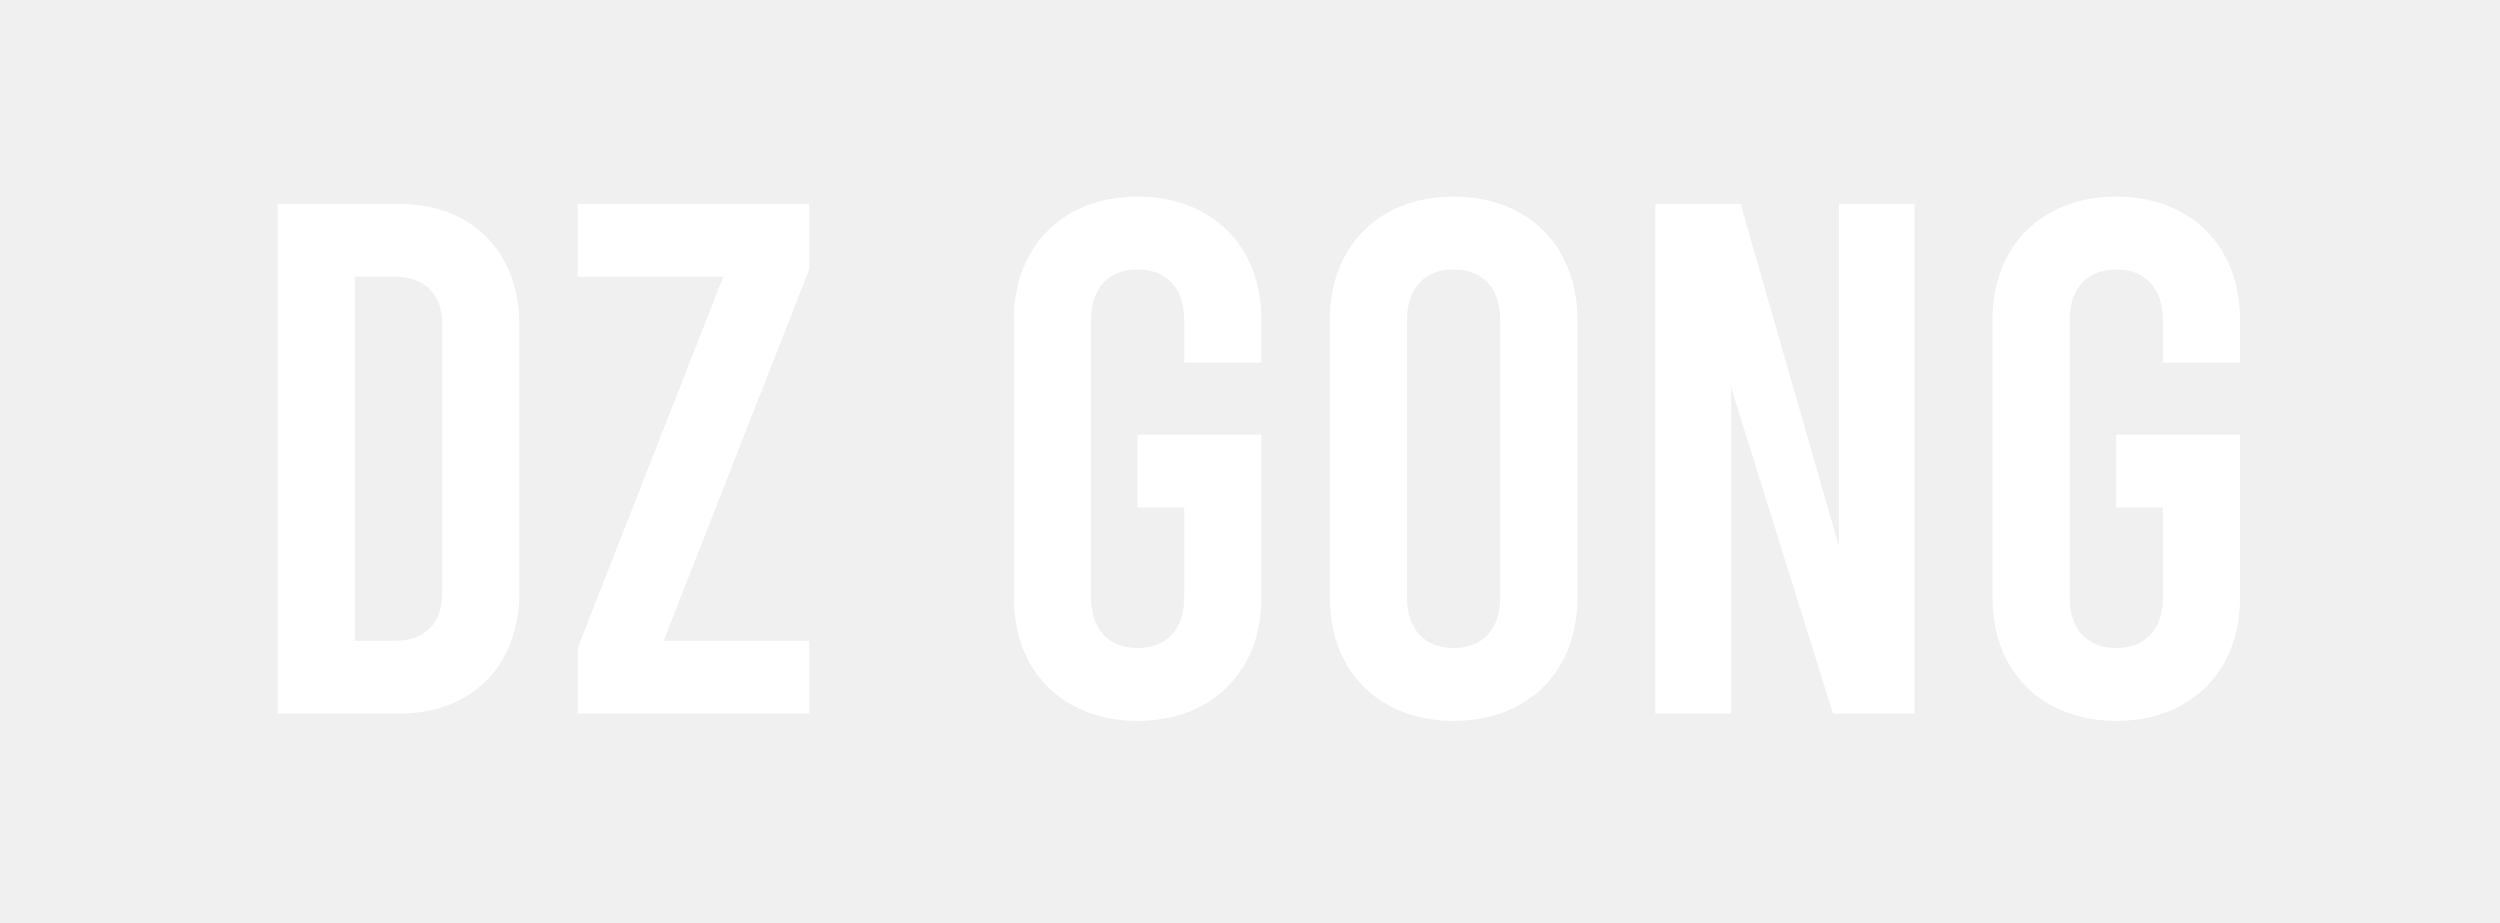
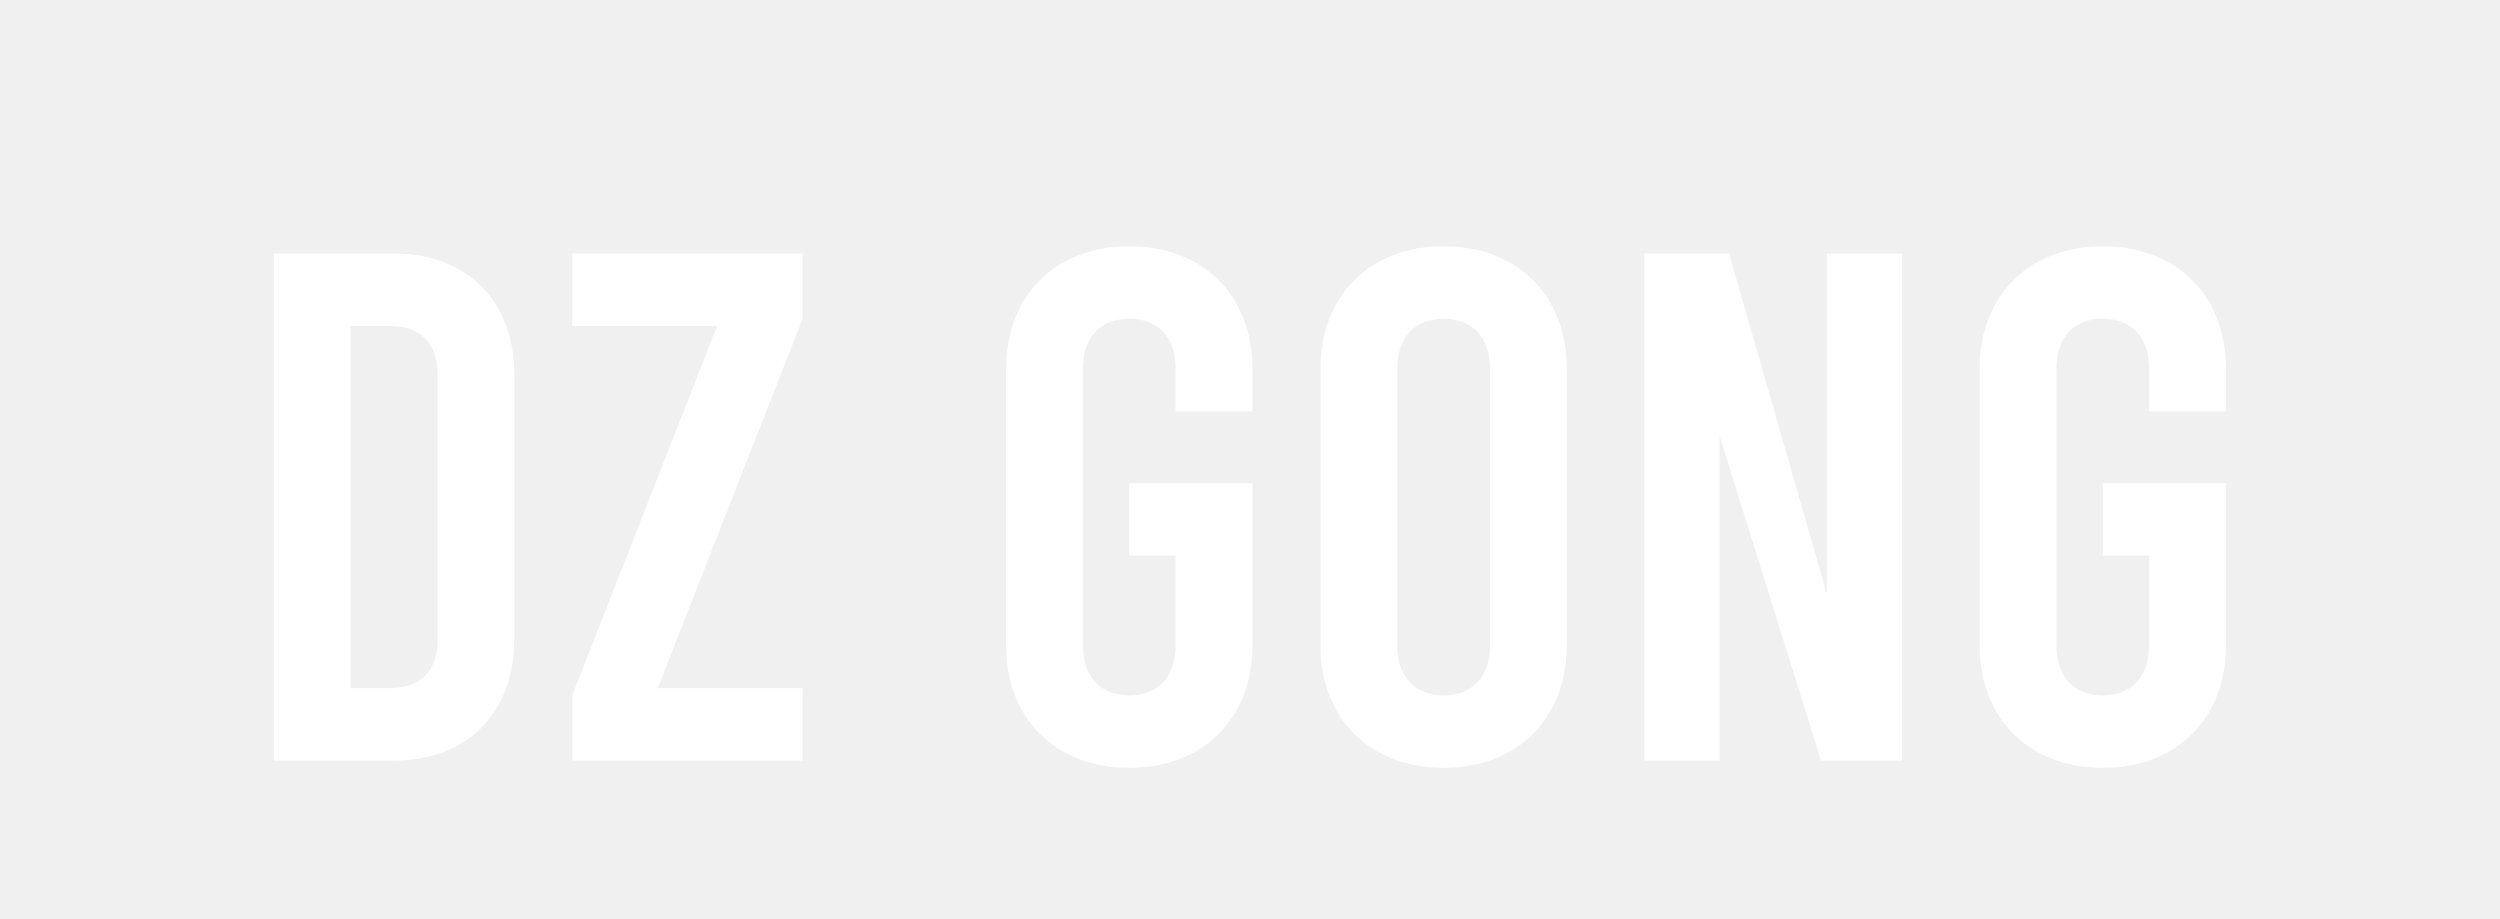
- <svg xmlns="http://www.w3.org/2000/svg" version="1.1" id="Layer_1" x="0px" y="0px" viewBox="0 0 103 38" style="enable-background:new 0 0 103 38;" xml:space="preserve">
+ <svg xmlns="http://www.w3.org/2000/svg" version="1.1" id="Layer_1" x="0px" y="0px" viewBox="0 0 103.54 38.04" style="enable-background:new 0 0 103.54 38.04;" xml:space="preserve">
  <style type="text/css">
- 	.st0{enable-background:new    ;}
- 	.st1{fill:#FFFFFF;}
+ 	.st0{fill:#FFFFFF;}
</style>
-   <g class="st0">
-     <path class="st1" d="M11.44,8.4h4.98c3.03,0,4.98,1.98,4.98,5.01v10.98c0,3.03-1.95,5.01-4.98,5.01h-4.98V8.4z M16.27,26.4   c1.23,0,1.95-0.72,1.95-1.95v-11.1c0-1.23-0.72-1.95-1.95-1.95h-1.65v15H16.27z" />
-     <path class="st1" d="M33.34,11.1l-6,15.3h6v3H23.8v-2.7l6-15.3h-6v-3h9.54V11.1z" />
-     <path class="st1" d="M48.79,14.94v-1.77c0-1.32-0.75-2.07-1.92-2.07s-1.92,0.75-1.92,2.07v11.46c0,1.32,0.75,2.07,1.92,2.07   s1.92-0.75,1.92-2.07v-3.72h-1.92v-3h5.1v6.72c0,3.03-2.04,5.07-5.1,5.07c-3.06,0-5.1-2.04-5.1-5.07V13.17   c0-3.03,2.04-5.07,5.1-5.07c3.06,0,5.1,2.04,5.1,5.07v1.77H48.79z" />
-     <path class="st1" d="M54.79,24.63V13.17c0-3.03,2.04-5.07,5.1-5.07c3.06,0,5.1,2.04,5.1,5.07v11.46c0,3.03-2.04,5.07-5.1,5.07   C56.83,29.7,54.79,27.66,54.79,24.63z M61.81,24.63V13.17c0-1.32-0.75-2.07-1.92-2.07s-1.92,0.75-1.92,2.07v11.46   c0,1.32,0.75,2.07,1.92,2.07S61.81,25.95,61.81,24.63z" />
-     <path class="st1" d="M68.2,8.4h3.51l4.05,14.1V8.4h3.12v21h-3.36l-4.2-13.44V29.4H68.2V8.4z" />
-     <path class="st1" d="M89.11,14.94v-1.77c0-1.32-0.75-2.07-1.92-2.07s-1.92,0.75-1.92,2.07v11.46c0,1.32,0.75,2.07,1.92,2.07   s1.92-0.75,1.92-2.07v-3.72h-1.92v-3h5.1v6.72c0,3.03-2.04,5.07-5.1,5.07c-3.06,0-5.1-2.04-5.1-5.07V13.17   c0-3.03,2.04-5.07,5.1-5.07c3.06,0,5.1,2.04,5.1,5.07v1.77H89.11z" />
+   <g>
+     <path class="st0" d="M11.34,10.5h4.98c3.03,0,4.98,1.98,4.98,5.01v10.98c0,3.03-1.95,5.01-4.98,5.01h-4.98V10.5z M16.17,28.5   c1.23,0,1.95-0.72,1.95-1.95v-11.1c0-1.23-0.72-1.95-1.95-1.95h-1.65v15H16.17z" />
+     <path class="st0" d="M33.24,13.2l-6,15.3h6v3H23.7v-2.7l6-15.3h-6v-3h9.54V13.2z" />
+     <path class="st0" d="M48.69,17.04v-1.77c0-1.32-0.75-2.07-1.92-2.07s-1.92,0.75-1.92,2.07v11.46c0,1.32,0.75,2.07,1.92,2.07   s1.92-0.75,1.92-2.07v-3.72h-1.92v-3h5.1v6.72c0,3.03-2.04,5.07-5.1,5.07c-3.06,0-5.1-2.04-5.1-5.07V15.27   c0-3.03,2.04-5.07,5.1-5.07c3.06,0,5.1,2.04,5.1,5.07v1.77H48.69z" />
+     <path class="st0" d="M54.69,26.73V15.27c0-3.03,2.04-5.07,5.1-5.07c3.06,0,5.1,2.04,5.1,5.07v11.46c0,3.03-2.04,5.07-5.1,5.07   C56.73,31.8,54.69,29.76,54.69,26.73z M61.71,26.73V15.27c0-1.32-0.75-2.07-1.92-2.07s-1.92,0.75-1.92,2.07v11.46   c0,1.32,0.75,2.07,1.92,2.07S61.71,28.05,61.71,26.73z" />
+     <path class="st0" d="M68.1,10.5h3.51l4.05,14.1V10.5h3.12v21h-3.36l-4.2-13.44V31.5H68.1V10.5z" />
+     <path class="st0" d="M89.01,17.04v-1.77c0-1.32-0.75-2.07-1.92-2.07s-1.92,0.75-1.92,2.07v11.46c0,1.32,0.75,2.07,1.92,2.07   s1.92-0.75,1.92-2.07v-3.72h-1.92v-3h5.1v6.72c0,3.03-2.04,5.07-5.1,5.07c-3.06,0-5.1-2.04-5.1-5.07V15.27   c0-3.03,2.04-5.07,5.1-5.07c3.06,0,5.1,2.04,5.1,5.07v1.77H89.01z" />
  </g>
</svg>
